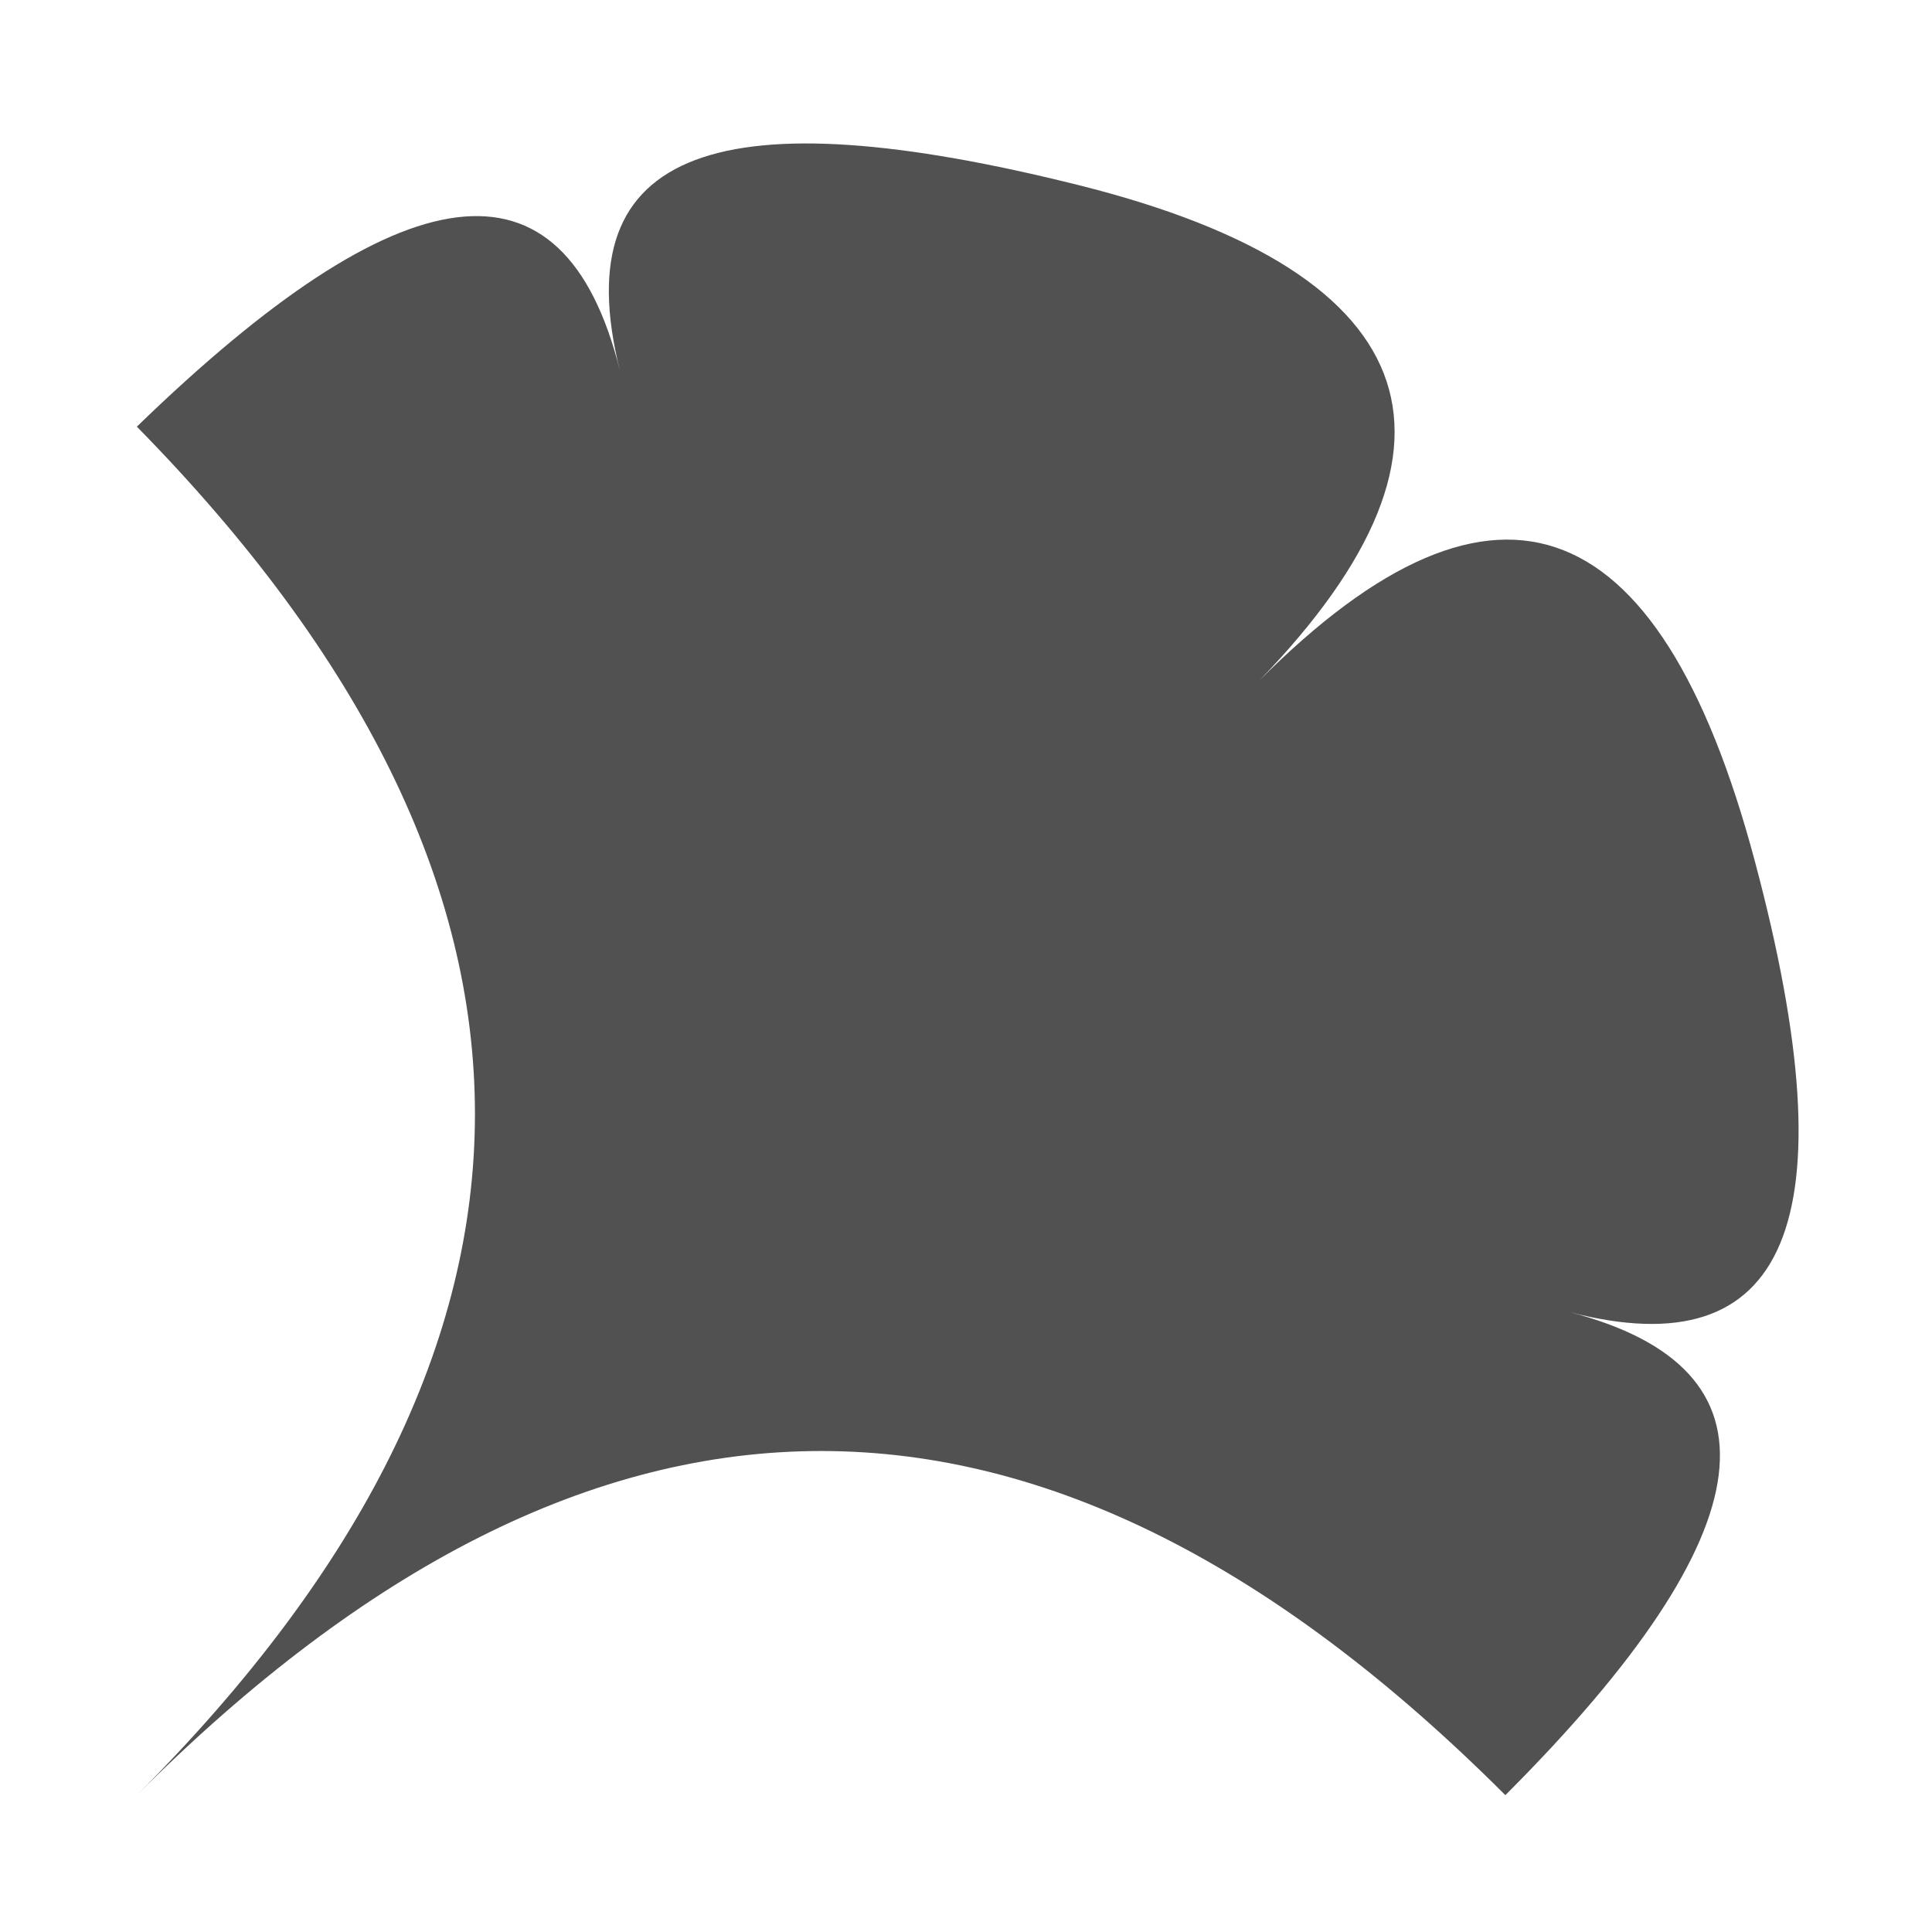
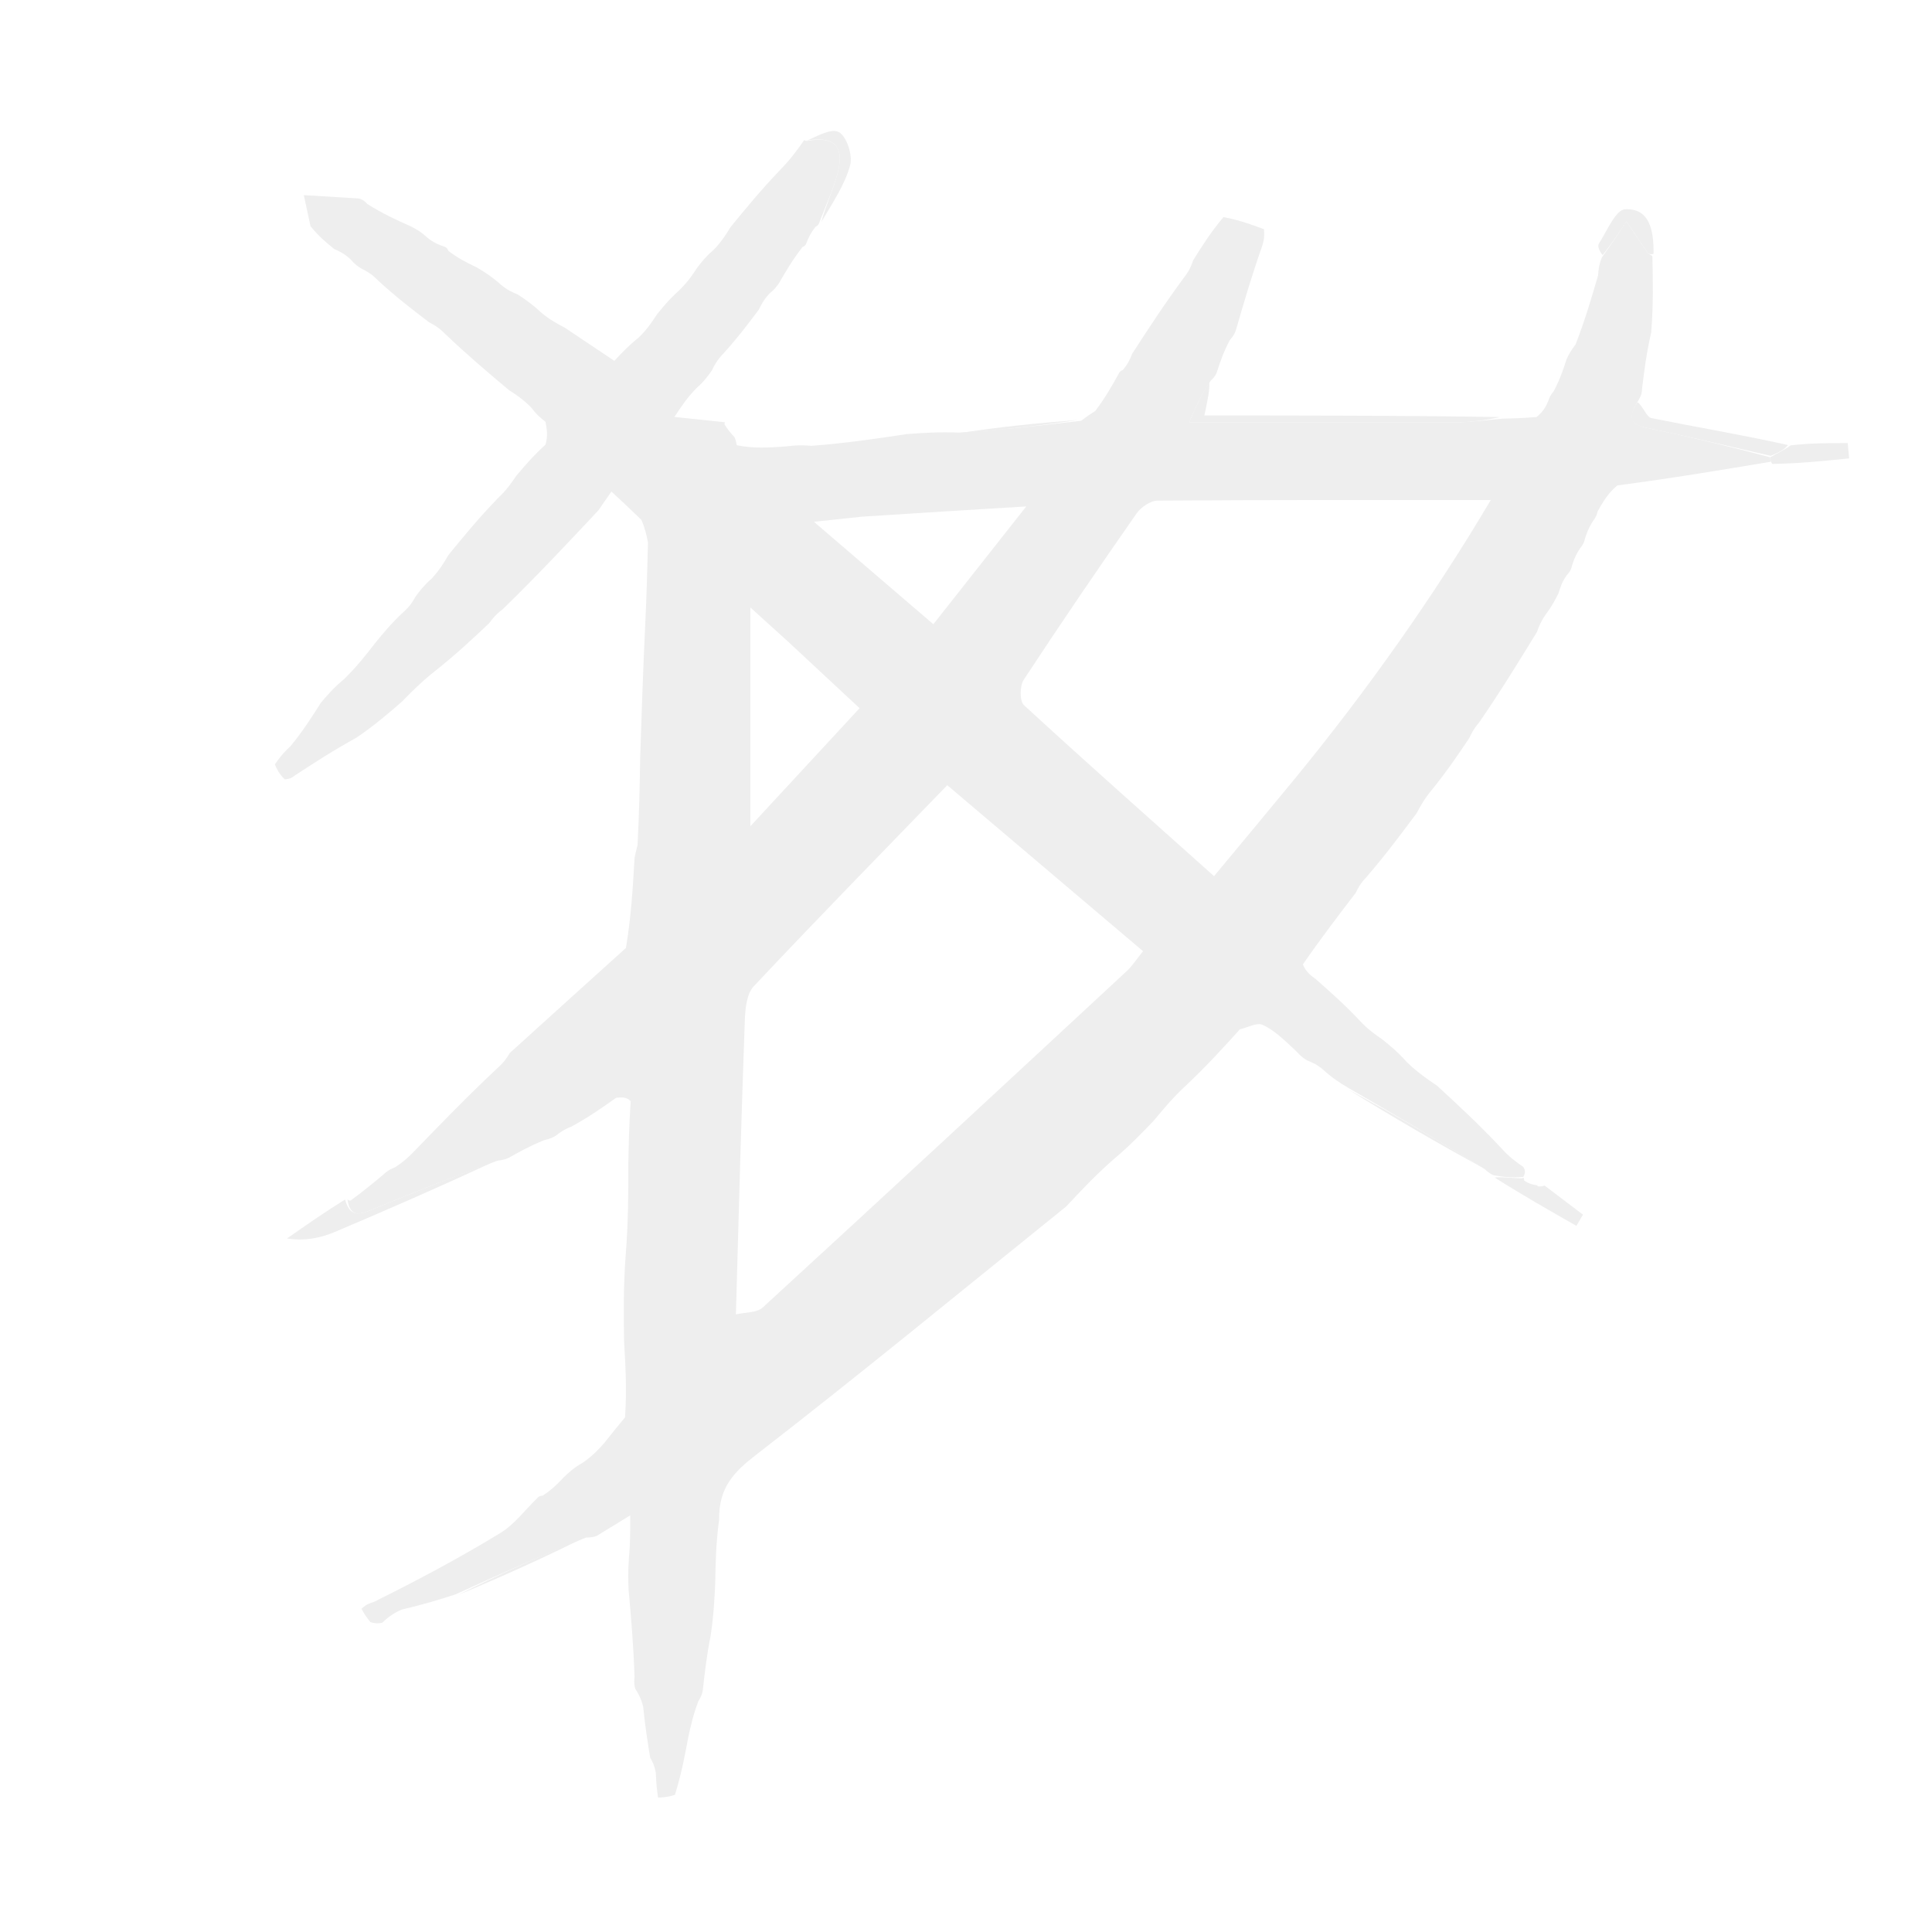
- <svg xmlns="http://www.w3.org/2000/svg" version="1.1" x="0px" y="0px" width="24px" height="24px" viewBox="0 0 24 24">
-   <style type="text/css">
- 	.st0{fill:#515151;}
- </style>
-   <path class="st0" d="M1.7,22.3c5.7-5.7,11.3-5.7,17,0c3.3-3.3,3.5-5.3,0.8-6c2.7,0.7,3.5-1.1,2.3-5.6s-3.3-5.2-6.3-2.1  c3-3,2.3-5.2-2.1-6.3S7,1.8,7.7,4.6C7,1.8,5,2.1,1.7,5.3C7.3,11,7.3,16.7,1.7,22.3" />
+ <svg xmlns="http://www.w3.org/2000/svg" version="1.1" id="Layer_1" x="0px" y="0px" width="100%" viewBox="0 0 288 288" enable-background="new 0 0 288 288" xml:space="preserve">
+   <path fill="#EEE" opacity="1" stroke="none" d=" M202.077,133.121  C199.525,136.452 196.974,139.784 194.215,143.764  C194.708,144.918 195.409,145.425 196.11,145.931  C198.256,147.82 200.402,149.708 202.753,152.204  C203.996,153.526 205.036,154.24 206.075,154.954  C207.224,155.881 208.373,156.809 209.722,158.334  C211.356,159.904 212.791,160.877 214.225,161.849  C217.357,164.735 220.489,167.62 223.784,171.139  C224.992,172.5 226.037,173.229 227.081,173.957  C227.288,174.323 227.494,174.688 227.084,175.436  C225.214,175.614 223.961,175.409 222.707,175.205  C222.348,175.062 221.99,174.919 221.33,174.282  C214.305,169.891 207.582,165.992 200.858,162.093  C199.761,161.422 198.664,160.751 197.318,159.522  C196.337,158.669 195.605,158.375 194.873,158.081  C194.402,157.796 193.932,157.51 193.221,156.694  C191.409,154.996 189.955,153.569 188.212,152.772  C187.364,152.385 185.978,153.177 184.835,153.435  C182.375,156.153 179.915,158.871 176.831,161.772  C174.809,163.646 173.412,165.335 172.015,167.025  C170.208,168.914 168.4,170.804 165.963,172.848  C163.202,175.283 161.07,177.564 158.938,179.845  C143.578,192.219 128.348,204.762 112.754,216.833  C109.407,219.424 107.135,221.698 107.195,226.57  C106.72,230.071 106.67,233.005 106.62,235.939  C106.507,238.352 106.394,240.765 105.934,243.83  C105.314,246.976 105.04,249.471 104.766,251.966  C104.681,252.382 104.595,252.799 104.092,253.626  C103.319,255.672 102.963,257.307 102.607,258.942  C102.093,261.694 101.58,264.446 100.611,267.55  C99.468,267.92 98.779,267.94 98.09,267.96  C97.954,266.955 97.819,265.95 97.763,264.278  C97.534,263.076 97.227,262.541 96.919,262.007  C96.546,259.696 96.173,257.386 95.877,254.413  C95.539,253.086 95.124,252.421 94.709,251.757  C94.596,251.363 94.482,250.968 94.586,249.935  C94.437,245.189 94.07,241.082 93.702,236.975  C93.65,235.691 93.598,234.407 93.747,232.325  C93.947,230.155 93.947,228.782 93.947,225.894  C91.605,227.327 90.285,228.135 88.964,228.943  C88.638,229.065 88.311,229.188 87.339,229.21  C80.434,231.962 74.175,234.815 67.915,237.668  C65.498,238.439 63.08,239.209 59.936,239.917  C58.463,240.535 57.717,241.217 56.971,241.898  C56.534,241.986 56.098,242.075 55.218,241.809  C54.48,240.912 54.186,240.37 53.893,239.828  C54.267,239.468 54.64,239.107 55.67,238.827  C62.432,235.469 68.622,232.169 74.597,228.516  C76.699,227.231 78.272,225.079 80.087,223.323  C80.087,223.323 80.326,222.955 80.884,222.96  C82.322,222.036 83.201,221.107 84.08,220.179  C84.801,219.49 85.522,218.801 86.87,218.042  C88.351,217.024 89.205,216.077 90.06,215.129  C90.933,214.019 91.807,212.91 93.173,211.288  C93.454,207.185 93.243,203.595 93.032,200.005  C92.974,195.972 92.915,191.938 93.264,187.174  C93.669,182.157 93.665,177.871 93.661,173.584  C93.718,170.692 93.775,167.8 94.014,164.161  C93.414,163.49 92.633,163.567 91.852,163.644  C89.838,165.068 87.824,166.492 85.195,167.932  C83.999,168.402 83.417,168.856 82.835,169.31  C82.478,169.52 82.122,169.73 81.113,169.966  C78.931,170.853 77.402,171.714 75.873,172.575  C75.515,172.738 75.157,172.9 74.123,173.031  C67.545,175.397 61.639,177.788 55.739,180.194  C53.989,180.908 52.213,181.781 51.797,178.79  C51.797,178.79 51.996,179.001 52.246,178.977  C54.018,177.691 55.541,176.428 57.064,175.165  C57.463,174.789 57.861,174.412 58.856,174.023  C60.334,173.092 61.215,172.173 62.095,171.255  C65.912,167.313 69.729,163.371 74.145,159.227  C75.159,158.343 75.572,157.66 75.986,156.977  C81.582,151.905 87.178,146.832 93.311,141.306  C94.097,136.531 94.345,132.211 94.593,127.89  C94.678,127.46 94.763,127.03 95.037,125.964  C95.295,121.174 95.364,117.02 95.432,112.865  C95.64,106.55 95.847,100.234 96.182,93.101  C96.404,88.484 96.498,84.686 96.592,80.887  C96.407,79.913 96.222,78.938 95.616,77.495  C93.939,75.864 92.683,74.701 91.143,73.275  C90.401,74.345 89.801,75.21 89.201,76.076  C84.652,80.935 80.103,85.794 74.945,90.815  C73.87,91.612 73.404,92.248 72.938,92.883  C70.517,95.167 68.095,97.451 65.046,99.873  C62.902,101.551 61.387,103.091 59.871,104.631  C57.85,106.383 55.828,108.134 53.139,109.96  C49.607,111.906 46.743,113.776 43.88,115.647  C43.594,115.88 43.309,116.114 42.442,116.172  C41.564,115.315 41.266,114.631 40.968,113.948  C41.552,113.12 42.136,112.292 43.296,111.244  C45.192,108.935 46.513,106.846 47.834,104.757  C48.776,103.647 49.717,102.537 51.27,101.257  C53.226,99.348 54.571,97.61 55.917,95.871  C57.131,94.382 58.346,92.894 60.16,91.219  C61.157,90.33 61.555,89.627 61.953,88.924  C62.558,88.108 63.162,87.291 64.345,86.253  C65.56,84.94 66.196,83.848 66.832,82.755  C69.091,79.992 71.35,77.228 74.221,74.265  C75.541,73.021 76.249,71.977 76.958,70.932  C78.212,69.452 79.467,67.972 81.312,66.287  C81.709,65.016 81.516,63.95 81.323,62.883  C80.685,62.383 80.046,61.882 79.218,60.785  C77.96,59.498 76.891,58.808 75.823,58.117  C72.725,55.508 69.627,52.898 66.29,49.709  C65.35,48.764 64.65,48.398 63.949,48.032  C61.463,46.132 58.976,44.232 56.276,41.736  C55.345,40.777 54.628,40.416 53.912,40.055  C53.43,39.767 52.949,39.479 52.254,38.65  C51.301,37.779 50.562,37.449 49.822,37.119  C48.688,36.2 47.554,35.282 46.289,33.722  C45.893,31.871 45.628,30.661 45.283,29.085  C48.347,29.273 50.914,29.43 53.48,29.588  C53.827,29.682 54.175,29.777 54.755,30.407  C57.095,31.889 59.202,32.834 61.309,33.779  C62.025,34.15 62.741,34.522 63.716,35.442  C64.747,36.257 65.52,36.523 66.293,36.789  C66.293,36.789 66.681,36.893 66.833,37.396  C68.373,38.567 69.76,39.234 71.147,39.902  C72.236,40.567 73.326,41.232 74.68,42.445  C75.686,43.291 76.428,43.589 77.169,43.887  C78.247,44.602 79.326,45.318 80.678,46.596  C82.038,47.725 83.123,48.291 84.208,48.857  C86.604,50.46 88.999,52.063 91.581,53.791  C92.657,52.637 93.635,51.586 95.241,50.29  C96.551,48.989 97.236,47.933 97.921,46.877  C98.845,45.738 99.77,44.598 101.282,43.246  C102.558,41.989 103.248,40.945 103.937,39.901  C104.553,39.091 105.168,38.281 106.364,37.261  C107.597,35.985 108.25,34.919 108.903,33.852  C111.175,31.077 113.447,28.302 116.318,25.305  C117.907,23.681 118.898,22.279 119.889,20.877  C119.889,20.877 119.99,21.002 120.369,20.996  C125.019,20.153 125.761,22.491 124.853,25.85  C124.175,28.356 123.052,30.742 122.127,33.182  C122.127,33.182 122.046,33.595 121.578,33.803  C120.804,34.762 120.498,35.513 120.193,36.264  C120.193,36.264 120.109,36.653 119.628,36.827  C118.142,38.731 117.137,40.461 116.132,42.191  C115.826,42.643 115.52,43.095 114.686,43.775  C113.811,44.724 113.462,45.444 113.113,46.165  C111.528,48.275 109.943,50.386 107.783,52.754  C106.849,53.738 106.491,54.465 106.133,55.191  C105.57,56.002 105.006,56.813 103.856,57.825  C102.449,59.259 101.631,60.494 100.531,62.154  C103.62,62.477 105.844,62.709 108.067,62.942  C108.067,62.942 108.005,63.003 108.001,63.261  C108.488,64.065 108.98,64.609 109.472,65.154  C109.567,65.332 109.662,65.51 109.834,66.371  C112.327,66.885 114.742,66.717 117.156,66.549  C118.191,66.425 119.227,66.3 120.943,66.459  C126.14,66.065 130.657,65.388 135.174,64.71  C137.504,64.537 139.835,64.365 142.911,64.484  C149.494,64.091 155.332,63.407 161.171,62.723  C161.686,62.33 162.2,61.936 163.273,61.258  C164.812,59.214 165.792,57.454 166.772,55.695  C166.772,55.695 166.884,55.319 167.372,55.16  C168.17,54.237 168.479,53.473 168.787,52.709  C171.179,49.02 173.571,45.331 176.526,41.333  C177.348,40.283 177.606,39.544 177.864,38.804  C179.163,36.721 180.462,34.638 182.38,32.359  C184.804,32.829 186.609,33.496 188.414,34.163  C188.468,34.834 188.522,35.504 188.16,36.646  C186.566,41.173 185.388,45.229 184.21,49.285  C184.073,49.645 183.936,50.004 183.314,50.721  C182.353,52.537 181.878,53.996 181.402,55.455  C181.274,55.799 181.145,56.142 180.466,56.758  C179.161,58.706 178.406,60.381 177.242,62.963  C179.977,62.963 181.586,62.962 183.195,62.963  C194.506,62.967 205.817,63.002 217.127,62.95  C219.396,62.939 221.663,62.599 223.93,62.412  C225.384,62.377 226.838,62.343 229.055,62.166  C230.149,61.263 230.481,60.502 230.813,59.742  C230.923,59.374 231.033,59.006 231.625,58.29  C232.585,56.463 233.063,54.984 233.541,53.505  C233.83,52.916 234.12,52.328 234.883,51.323  C236.313,47.616 237.271,44.325 238.228,41.035  C238.273,40.311 238.318,39.586 238.787,38.377  C240.294,36.263 241.377,34.633 242.46,33.004  C243.488,34.542 244.503,36.088 245.556,37.609  C245.726,37.855 246.059,37.988 246.318,38.173  C246.396,41.764 246.475,45.356 246.144,49.541  C245.415,52.745 245.095,55.356 244.774,57.967  C244.762,58.396 244.75,58.825 244.253,59.646  C241.983,63.178 244.077,63.497 246.442,63.988  C252.298,65.207 258.115,66.616 263.883,68.17  C263.819,68.392 263.972,68.827 263.972,68.827  C256.562,70.066 249.152,71.305 241.098,72.359  C239.689,73.523 238.924,74.872 238.158,76.22  C238.072,76.599 237.986,76.978 237.448,77.701  C236.748,78.806 236.501,79.567 236.254,80.329  C236.177,80.693 236.1,81.057 235.546,81.727  C234.817,82.817 234.566,83.601 234.314,84.384  C234.234,84.744 234.154,85.104 233.558,85.737  C232.809,86.809 232.574,87.608 232.34,88.407  C231.852,89.37 231.364,90.334 230.387,91.641  C229.641,92.716 229.384,93.448 229.127,94.179  C226.437,98.57 223.747,102.96 220.517,107.665  C219.657,108.663 219.338,109.346 219.018,110.029  C217.368,112.483 215.718,114.936 213.491,117.684  C212.33,119.064 211.747,120.151 211.163,121.237  C208.872,124.313 206.581,127.389 203.715,130.723  C202.786,131.693 202.432,132.407 202.077,133.121 M109.7,195.938  C111.056,195.612 112.811,195.72 113.71,194.896  C131.836,178.274 149.87,161.55 167.897,144.82  C168.819,143.964 169.517,142.866 170.391,141.792  C160.397,133.318 150.678,125.078 141.207,117.047  C131.397,127.184 121.771,137.01 112.354,147.033  C111.289,148.167 111.092,150.402 111.028,152.146  C110.509,166.442 110.117,180.742 109.7,195.938 M192.819,116.322  C203.83,102.905 213.804,88.786 222.223,74.542  C205.466,74.542 189.018,74.505 172.571,74.627  C171.494,74.635 170.071,75.615 169.41,76.562  C163.702,84.747 158.075,92.992 152.603,101.337  C152.006,102.246 151.98,104.507 152.636,105.112  C161.897,113.636 171.322,121.981 180.975,130.608  C184.968,125.807 188.678,121.347 192.819,116.322 M117.617,95.775  C115.937,94.252 114.258,92.729 111.86,90.555  C111.86,101.704 111.86,111.823 111.86,123.161  C117.763,116.78 122.866,111.265 128.136,105.569  C124.466,102.148 121.312,99.208 117.617,95.775 M128.499,77.02  C126.595,77.222 124.691,77.424 121.329,77.781  C127.882,83.402 133.327,88.073 139.134,93.055  C143.687,87.282 147.899,81.94 152.984,75.492  C143.941,76.043 136.652,76.488 128.499,77.02 z" />
+   <path fill="#EEE" opacity="1" stroke="none" d=" M223.606,62.172  C221.663,62.599 219.396,62.939 217.127,62.95  C205.817,63.002 194.506,62.967 183.195,62.963  C181.586,62.962 179.977,62.963 177.242,62.963  C178.406,60.381 179.161,58.706 180.262,56.946  C180.341,58.124 180.074,59.389 179.536,61.932  C194.408,61.932 208.845,61.932 223.606,62.172 z" />
+   <path fill="#EEE" opacity="1" stroke="none" d=" M51.445,178.803  C52.213,181.781 53.989,180.908 55.739,180.194  C61.639,177.788 67.545,175.397 73.83,173.073  C66.12,176.656 58.047,180.213 49.92,183.641  C47.791,184.539 45.492,185.035 42.779,184.618  C45.55,182.684 48.322,180.75 51.445,178.803 z" />
+   <path fill="#EEE" opacity="1" stroke="none" d=" M263.947,67.949  C258.115,66.616 252.298,65.207 246.442,63.988  C244.077,63.497 241.983,63.178 244.097,59.93  C245.004,60.69 245.456,62.18 246.18,62.326  C252.815,63.666 259.497,64.774 266.529,66.342  C265.912,67.139 264.929,67.544 263.947,67.949 z" />
+   <path fill="#EEE" opacity="1" stroke="none" d=" M200.974,162.407  C207.582,165.992 214.305,169.891 221.098,174.107  C214.475,170.523 207.783,166.622 200.974,162.407 z" />
+   <path fill="#EEE" opacity="1" stroke="none" d=" M122.448,33.068  C123.052,30.742 124.175,28.356 124.853,25.85  C125.761,22.491 125.019,20.153 120.312,20.938  C121.641,20.405 123.882,19.054 125.037,19.686  C126.215,20.33 127.136,23.146 126.733,24.618  C125.934,27.54 124.147,30.191 122.448,33.068 z" />
+   <path fill="#EEE" opacity="1" stroke="none" d=" M68.291,237.754  C74.175,234.815 80.434,231.962 87.076,229.207  C81.195,232.149 74.931,234.995 68.291,237.754 z" />
+   <path fill="#EEE" opacity="1" stroke="none" d=" M160.722,62.604  C155.332,63.407 149.494,64.091 143.352,64.519  C148.79,63.669 154.532,63.077 160.722,62.604 z" />
+   <path fill="#EEE" opacity="1" stroke="none" d=" M246.493,37.825  C246.059,37.988 245.726,37.855 245.556,37.609  C244.503,36.088 243.488,34.542 242.46,33.004  C241.377,34.633 240.294,36.263 238.903,38.032  C238.492,37.546 238.081,36.723 238.336,36.328  C239.537,34.459 240.855,31.259 242.252,31.196  C245.952,31.029 246.522,34.392 246.493,37.825 z" />
+   <path fill="#EEE" opacity="1" stroke="none" d=" M263.883,68.17  C264.929,67.544 265.912,67.139 266.933,66.391  C269.794,66.049 272.616,66.049 275.438,66.049  C275.507,66.81 275.576,67.57 275.646,68.331  C271.891,68.715 268.137,69.098 264.177,69.155  C263.972,68.827 263.819,68.392 263.883,68.17 z" />
+   <path fill="#EEE" opacity="1" stroke="none" d=" M222.806,175.533  C223.961,175.409 225.214,175.614 226.823,175.656  C227.178,175.493 227.17,175.583 227.217,175.986  C227.938,176.5 228.612,176.612 229.286,176.724  C229.286,176.724 229.164,176.589 229.177,176.81  C229.543,176.932 229.897,176.831 230.25,176.731  C232.157,178.177 234.064,179.623 235.971,181.07  C235.644,181.624 235.318,182.178 234.992,182.732  C230.963,180.441 226.934,178.151 222.806,175.533 z" />
</svg>
